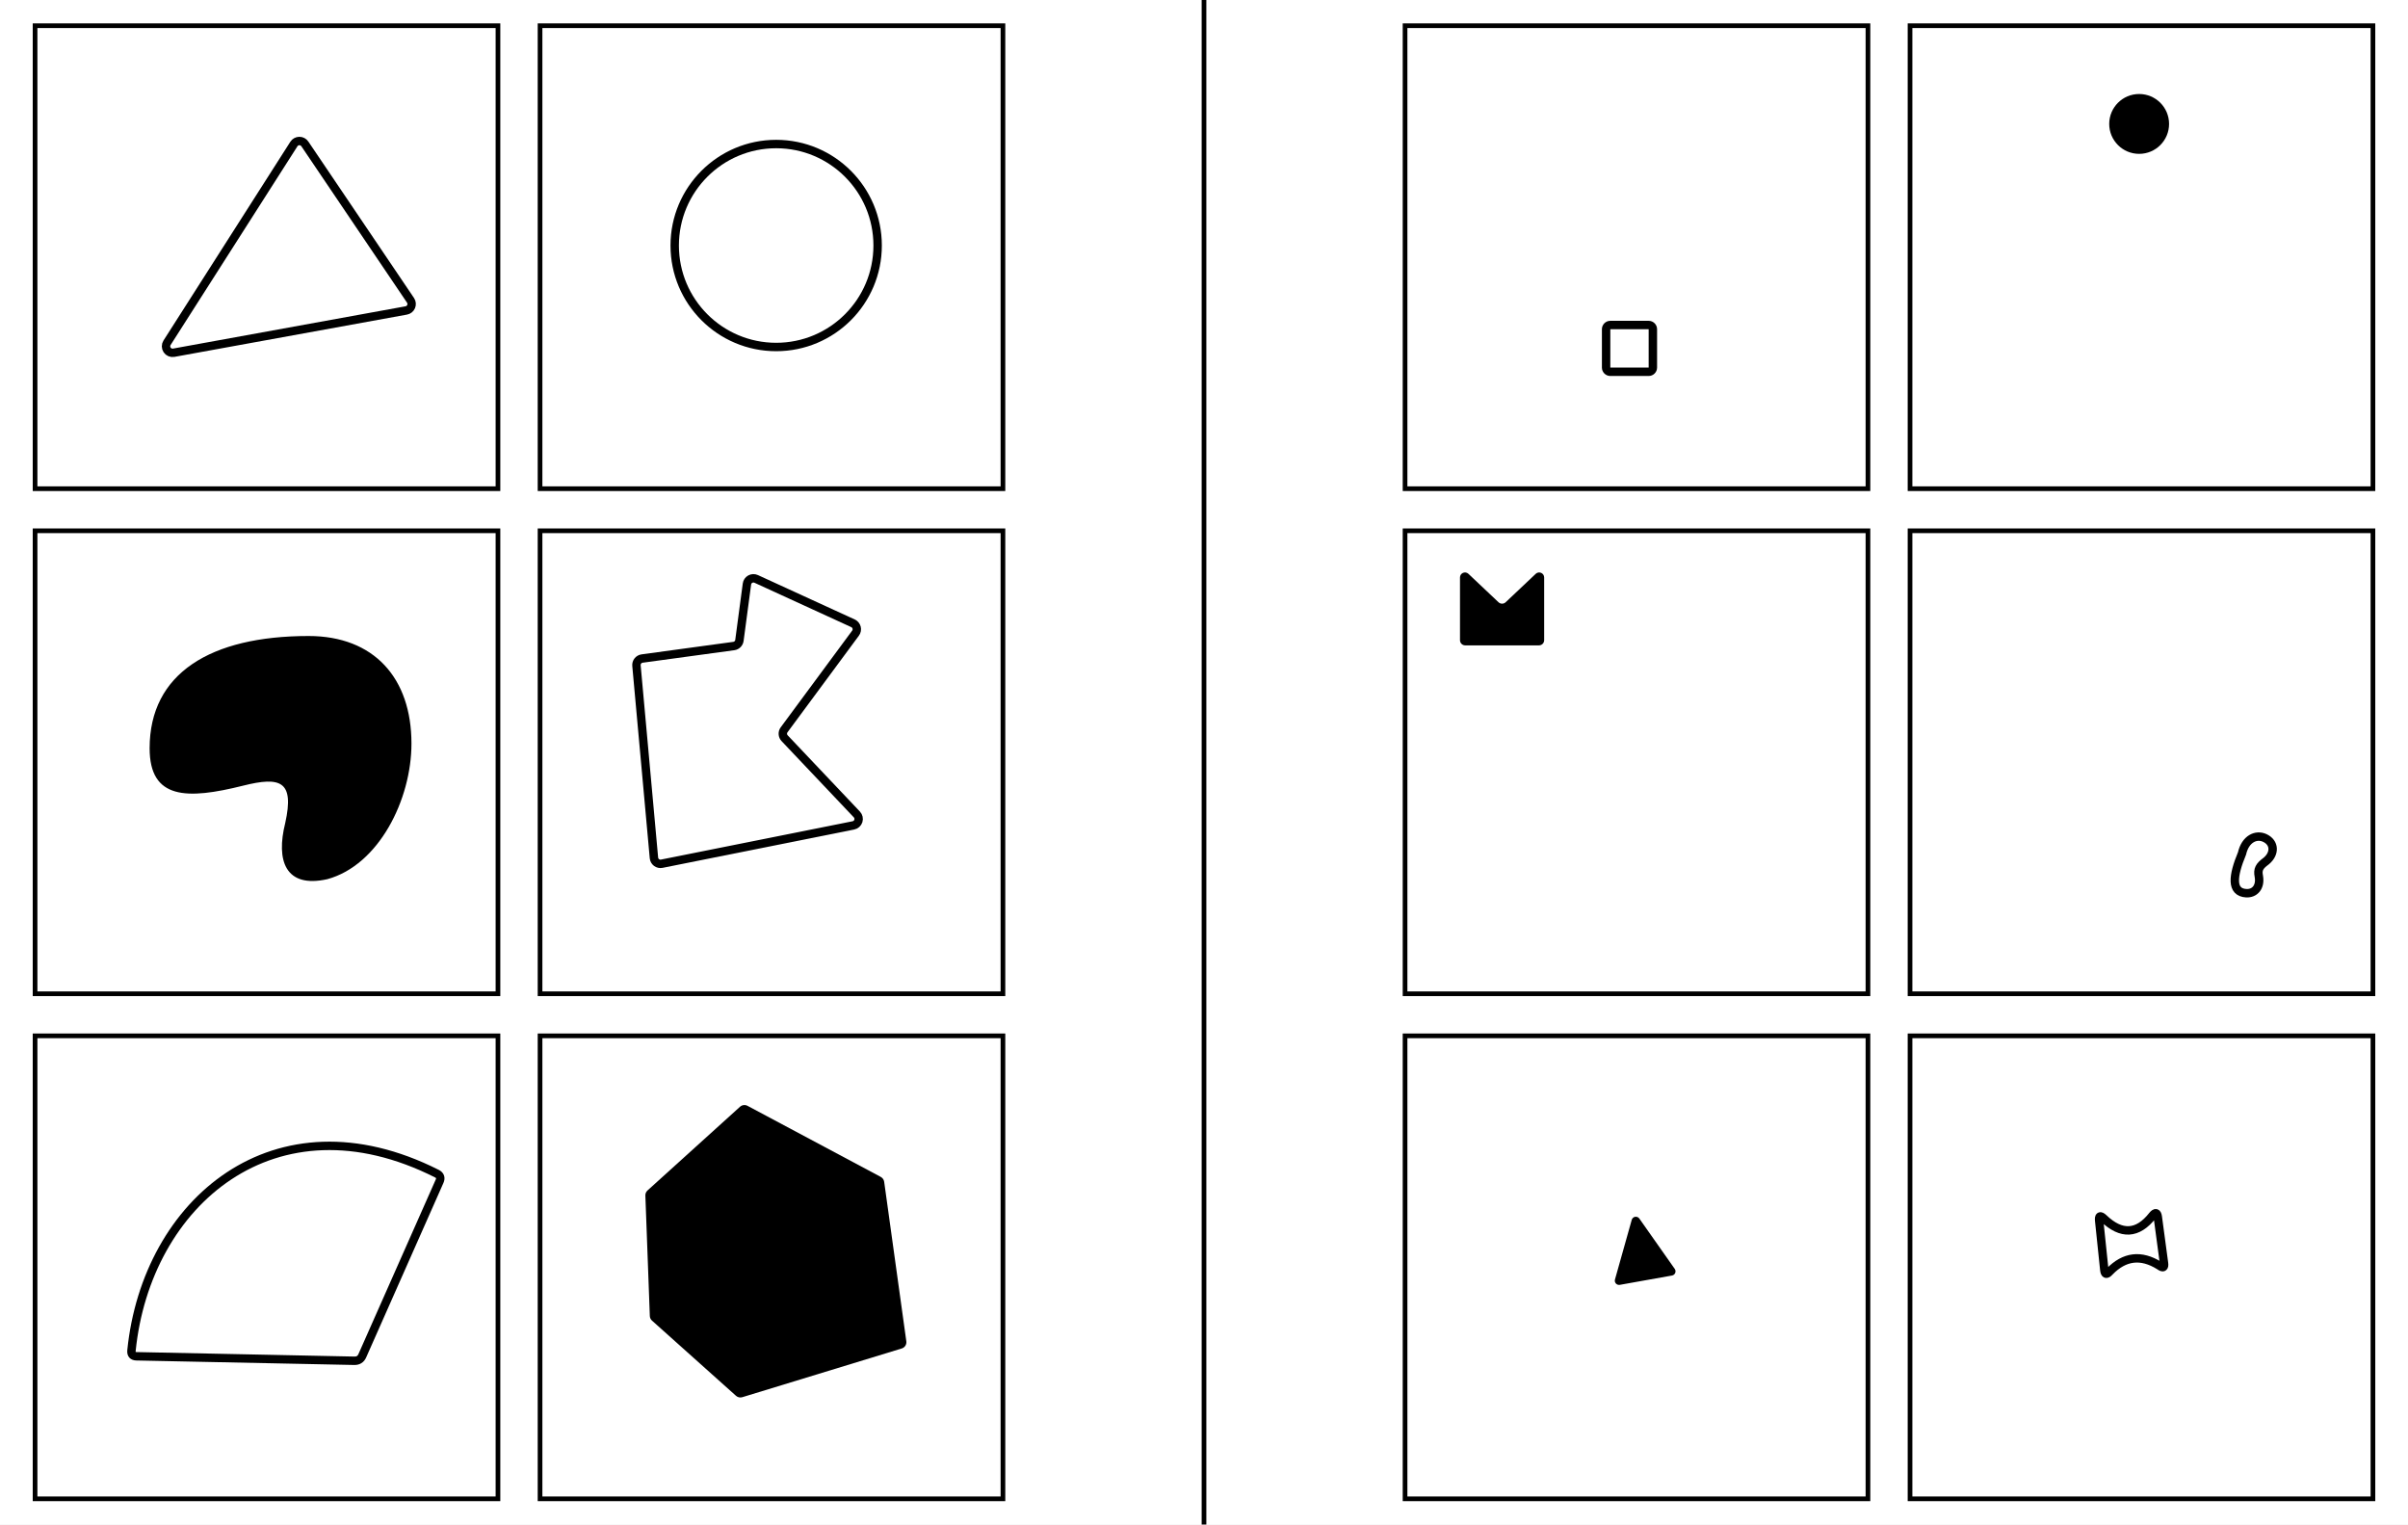
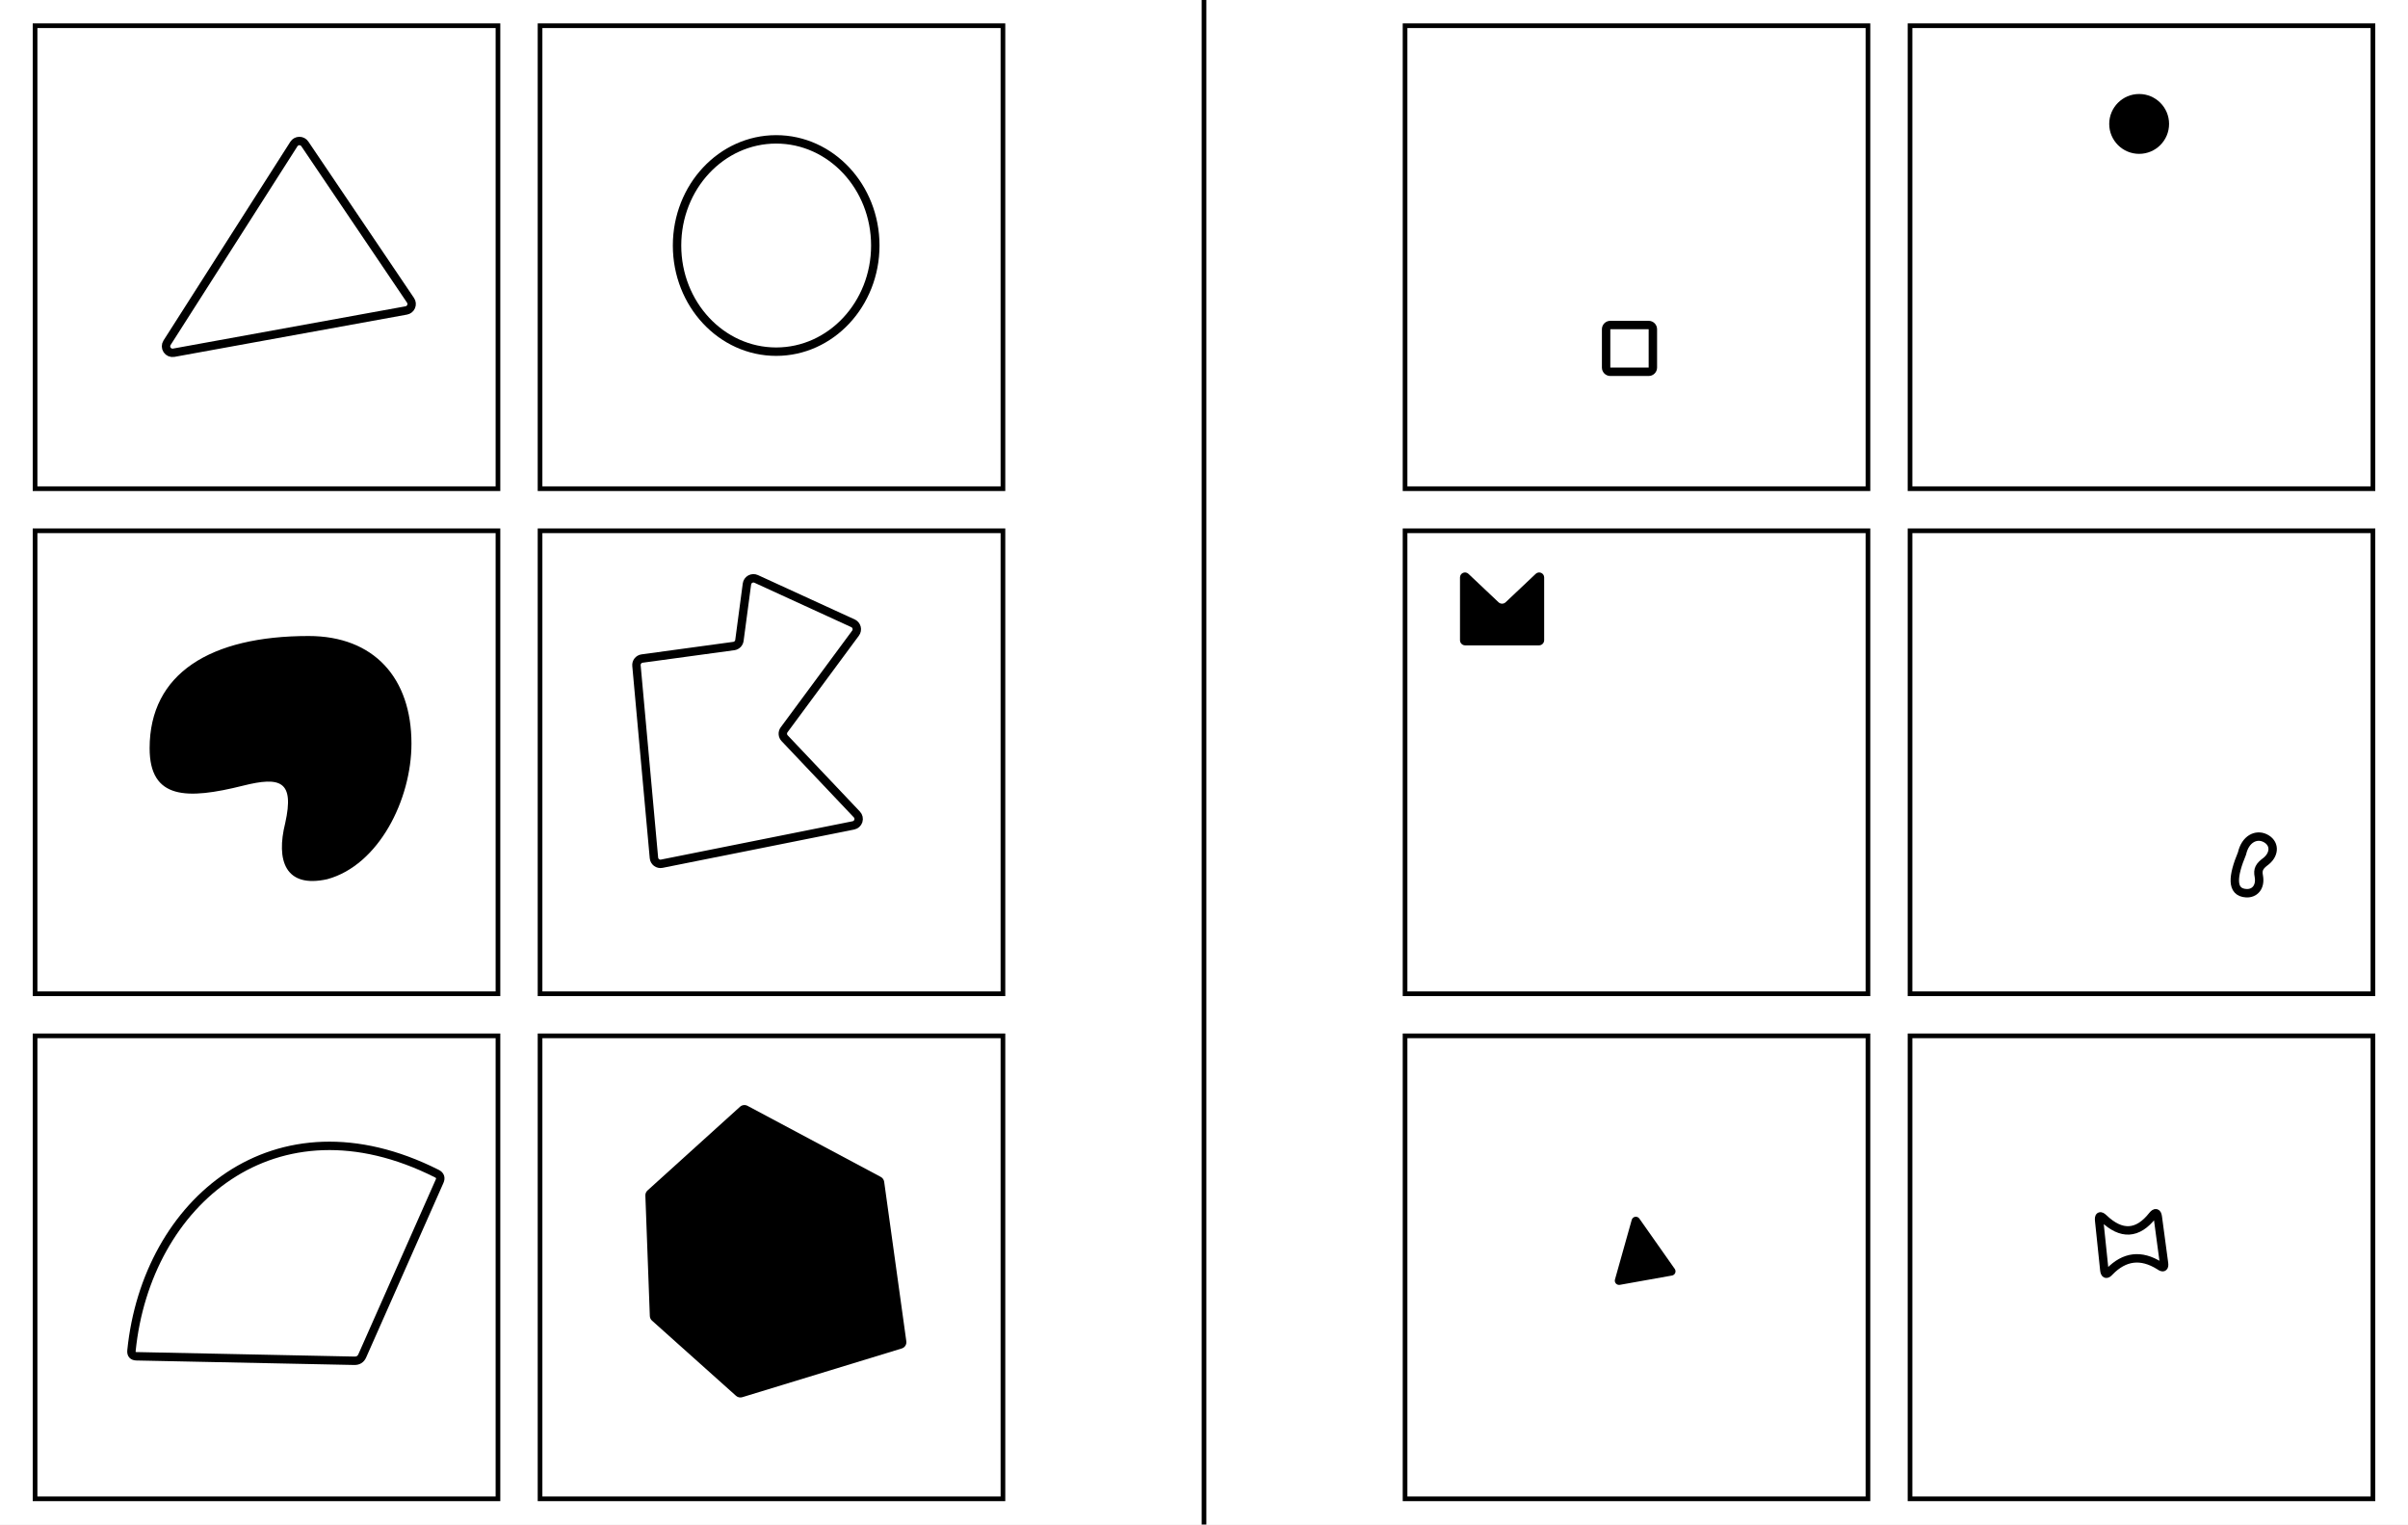
<svg xmlns="http://www.w3.org/2000/svg" viewBox="0 0 515 326" width="515" height="326">
  <rect width="515" height="326" fill="white" />
  <rect x="257" y="0" width="1" height="326" fill="black" />
  <rect x="7.5" y="5.5" width="99" height="99" fill="white" stroke="black" />
  <rect x="115.5" y="5.5" width="99" height="99" fill="white" stroke="black" />
  <rect x="7.5" y="113.5" width="99" height="99" fill="white" stroke="black" />
  <rect x="115.5" y="113.5" width="99" height="99" fill="white" stroke="black" />
  <rect x="7.5" y="221.5" width="99" height="99" fill="white" stroke="black" />
  <rect x="115.5" y="221.5" width="99" height="99" fill="white" stroke="black" />
  <rect x="300.5" y="5.5" width="99" height="99" fill="white" stroke="black" />
  <rect x="408.5" y="5.5" width="99" height="99" fill="white" stroke="black" />
  <rect x="300.5" y="113.5" width="99" height="99" fill="white" stroke="black" />
  <rect x="408.5" y="113.5" width="99" height="99" fill="white" stroke="black" />
  <rect x="300.5" y="221.5" width="99" height="99" fill="white" stroke="black" />
  <rect x="408.5" y="221.5" width="99" height="99" fill="white" stroke="black" />
  <g transform="translate(7 5)" fill="none" stroke="black" stroke-width="1.8" stroke-linecap="round" stroke-linejoin="round">
    <path d="M 79.889 61.384              L 30.157 70.426 A 1.4 1.4 0 0 1 28.726 68.295              L 55.853 25.797 A 1.4 1.4 0 0 1 58.193 25.766              L 80.799 59.223 A 1.4 1.4 0 0 1 79.889 61.384 Z" />
  </g>
  <g transform="translate(115 5)" fill="none" stroke="black" stroke-width="1.8" stroke-linecap="round" stroke-linejoin="round">
-     <circle cx="51" cy="47.5" r="21.7" />
+     <ellipse cx="51" cy="47.5" rx="21.2" ry="22.7" />
  </g>
  <g transform="translate(7 113)" fill="black">
    <path d="M 25 47              C 25 31 38 23 59 23              C 73 23 81 32 81 46              C 81 58 74 72 63 75              C 54 77 52 71 54 63              C 56 54 53 53 45 55              C 33 58 25 58 25 47 Z" />
  </g>
  <g transform="translate(115 113)" fill="none" stroke="black" stroke-width="1.8" stroke-linecap="round" stroke-linejoin="round">
    <path d="M 24.859 70.448              L 21.121 29.333 A 1.4 1.4 0 0 1 22.326 27.819              L 41.942 25.144 A 1.4 1.4 0 0 0 43.141 23.942              L 44.75 11.876 A 1.4 1.4 0 0 1 46.721 10.789              L 67.433 20.282 A 1.4 1.4 0 0 1 67.975 22.386              L 52.697 43.057 A 1.4 1.4 0 0 0 52.807 44.852              L 68.258 61.161 A 1.4 1.4 0 0 1 67.516 63.497              L 26.528 71.694 A 1.4 1.4 0 0 1 24.859 70.448 Z" />
  </g>
  <g transform="translate(7 221)" fill="none" stroke="black" stroke-width="1.8" stroke-linecap="round" stroke-linejoin="round">
    <path d="M 21.12 67.8              C 24.32 36.1 51.8 12.5 86.43 29.96              Q 87.5 30.5 87.01 31.6              L 70.48 68.92 Q 70 70 68.8 69.98              L 22.2 69.02 Q 21 69 21.12 67.8 Z" />
  </g>
  <g transform="translate(115 221)" fill="black">
    <path d="M 23.978 60.405              L 23.024 34.652 A 1.4 1.4 0 0 1 23.484 33.562              L 43.27 15.66 A 1.4 1.4 0 0 1 44.868 15.463              L 73.37 30.664 A 1.4 1.4 0 0 1 74.098 31.707              L 78.836 65.817 A 1.4 1.4 0 0 1 77.858 67.349              L 43.755 77.769 A 1.4 1.4 0 0 1 42.412 77.474              L 24.444 61.397 A 1.4 1.4 0 0 1 23.978 60.405 Z" />
  </g>
  <g transform="translate(300 5)" fill="none" stroke="black" stroke-width="1.8" stroke-linecap="round" stroke-linejoin="round">
    <rect rx="0.9" x="43.5" y="64.5" width="10" height="10" />
  </g>
  <g transform="translate(408 5)" fill="black">
    <circle cx="49.5" cy="21.5" r="6.4" />
  </g>
  <g transform="translate(300 113)" fill="black">
    <path d="M 12.25 23.895              V 10.476 A 1.067 1.067 0 0 1 14.05 9.7              L 20.491 15.783 A 1.105 1.105 0 0 0 22.009 15.783              L 28.45 9.7 A 1.067 1.067 0 0 1 30.25 10.476              V 23.895 A 1.105 1.105 0 0 1 29.145 25              H 13.355 A 1.105 1.105 0 0 1 12.25 23.895 Z" />
  </g>
  <g transform="translate(408 113)" fill="none" stroke="black" stroke-width="1.8" stroke-linecap="round" stroke-linejoin="round">
    <path d="M 71.5 69.5              C 72.2 66.4 74.5 65.3 76.4 66.2              C 78.5 67.2 78.6 69.5 76.7 71.1              C 75.2 72.2 74.8 72.9 75.1 74.4              C 75.5 76.7 74.2 78.1 72.4 78.0              C 69.1 77.8 69.5 74.3 71.5 69.5 Z" />
  </g>
  <g transform="translate(300 221)" fill="black">
    <path d="M 45.393 52.603              L 48.982 39.843 A 0.91 0.91 0 0 1 50.602 39.566              L 58.178 50.332 A 0.91 0.91 0 0 1 57.594 51.751              L 46.429 53.745 A 0.91 0.91 0 0 1 45.393 52.603 Z" />
  </g>
  <g transform="translate(408 221)" fill="none" stroke="black" stroke-width="1.8" stroke-linecap="round" stroke-linejoin="round">
    <path d="M 40.95 40.01              Q 40.8 38.5 41.87 39.49              Q 47.6 44.99 52.37 38.92              Q 53.3 37.8 53.49 39.22              L 54.82 49.14 Q 55 50.5 53.83 49.64              Q 47.96 45.97 43.16 50.92              Q 42.2 52 42.05 50.55 Z" />
  </g>
</svg>
